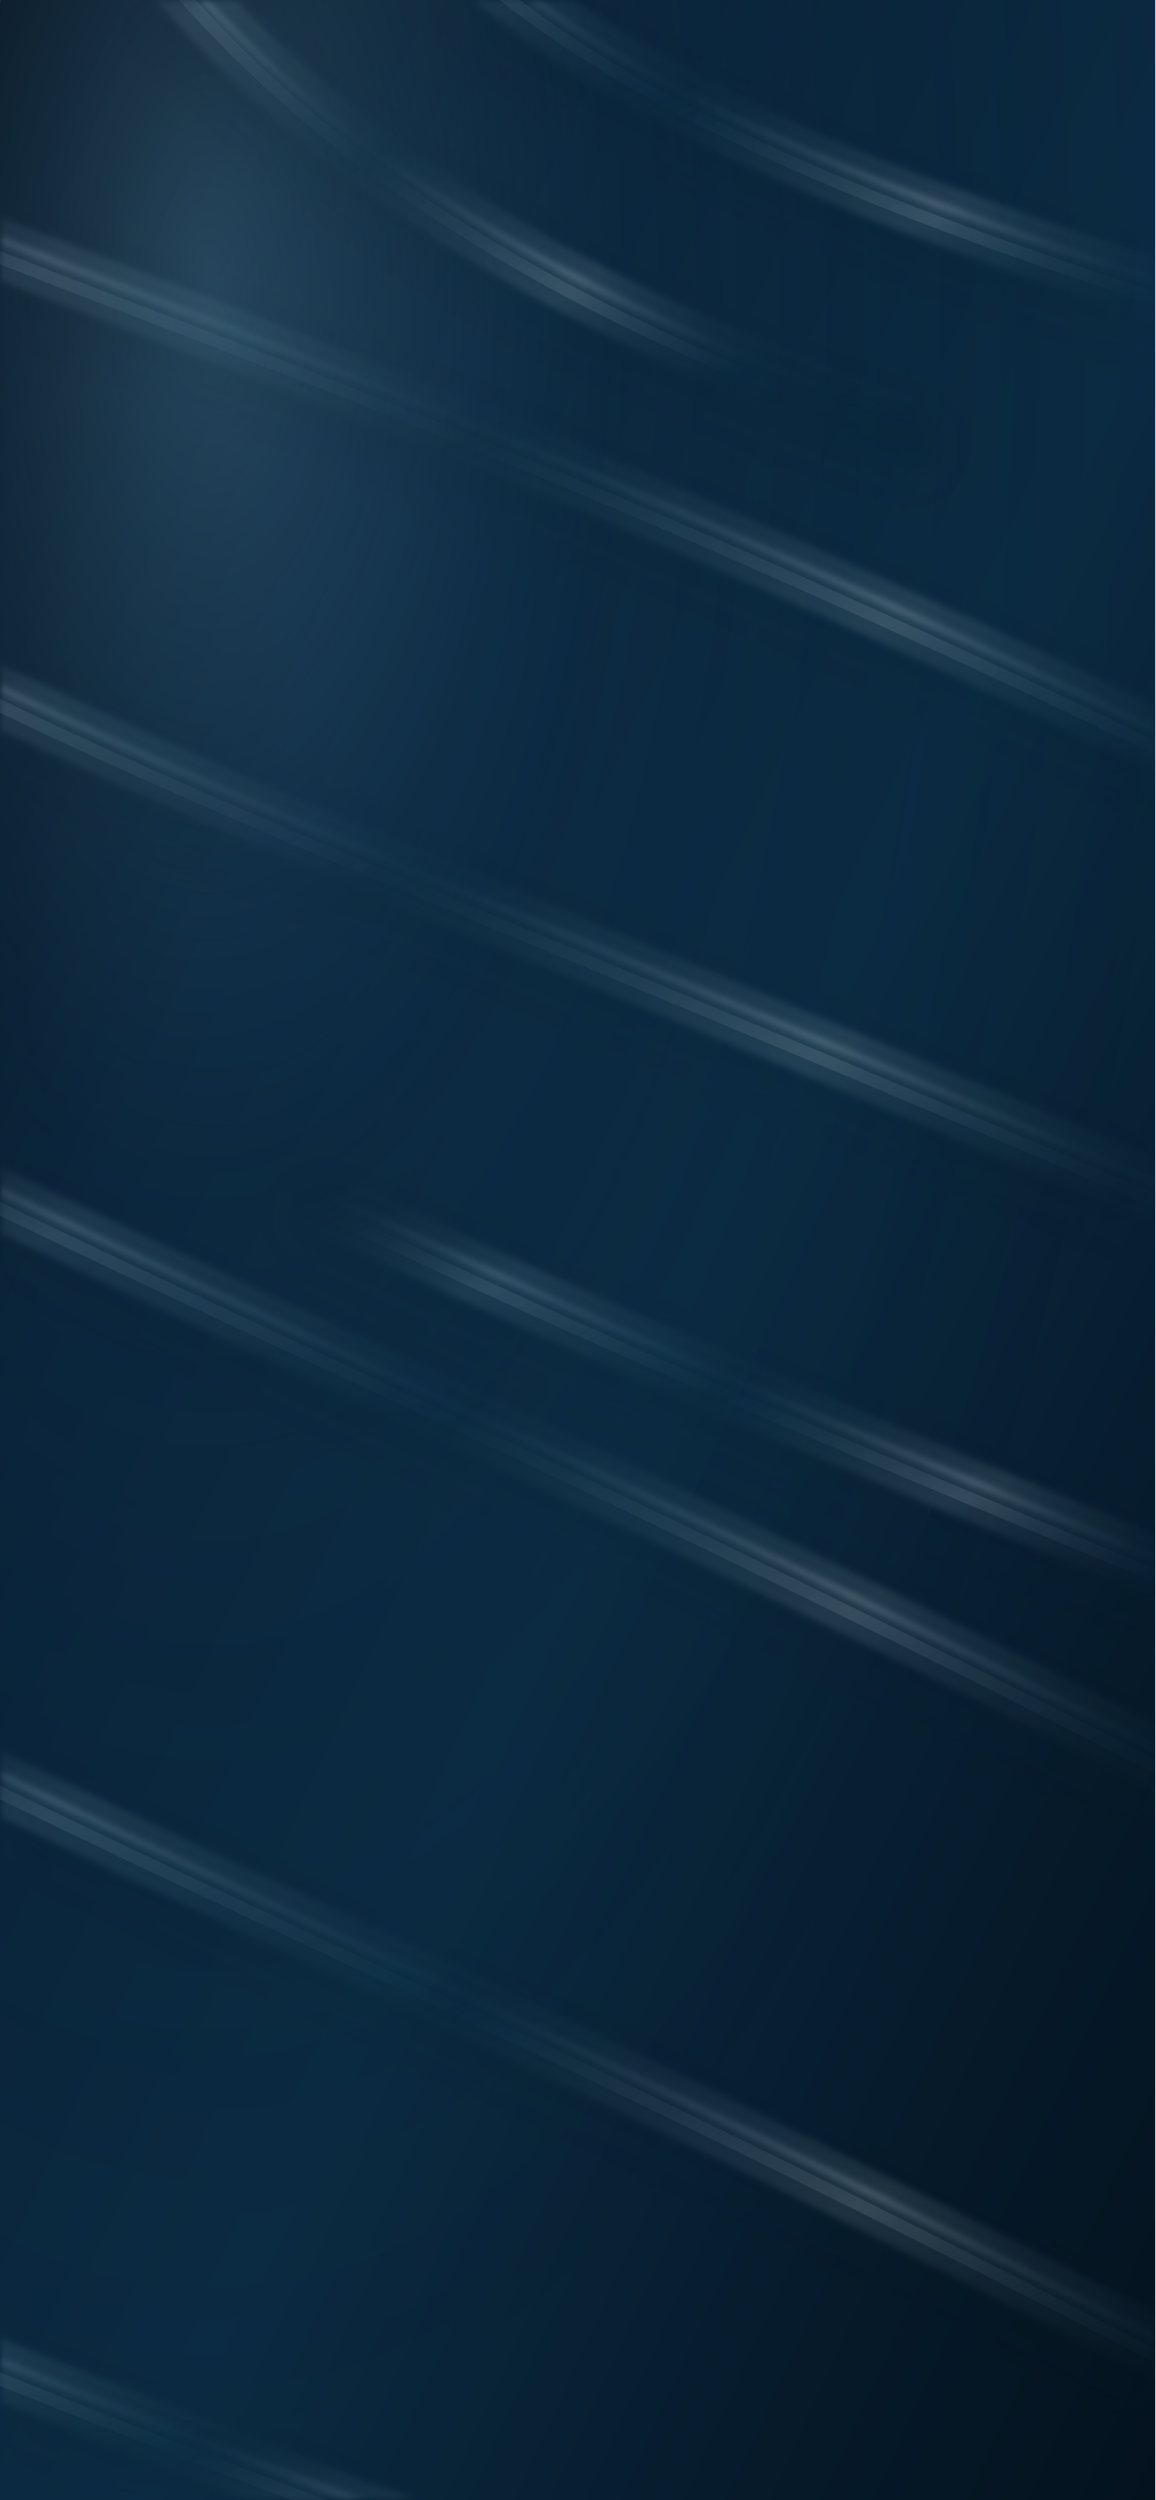
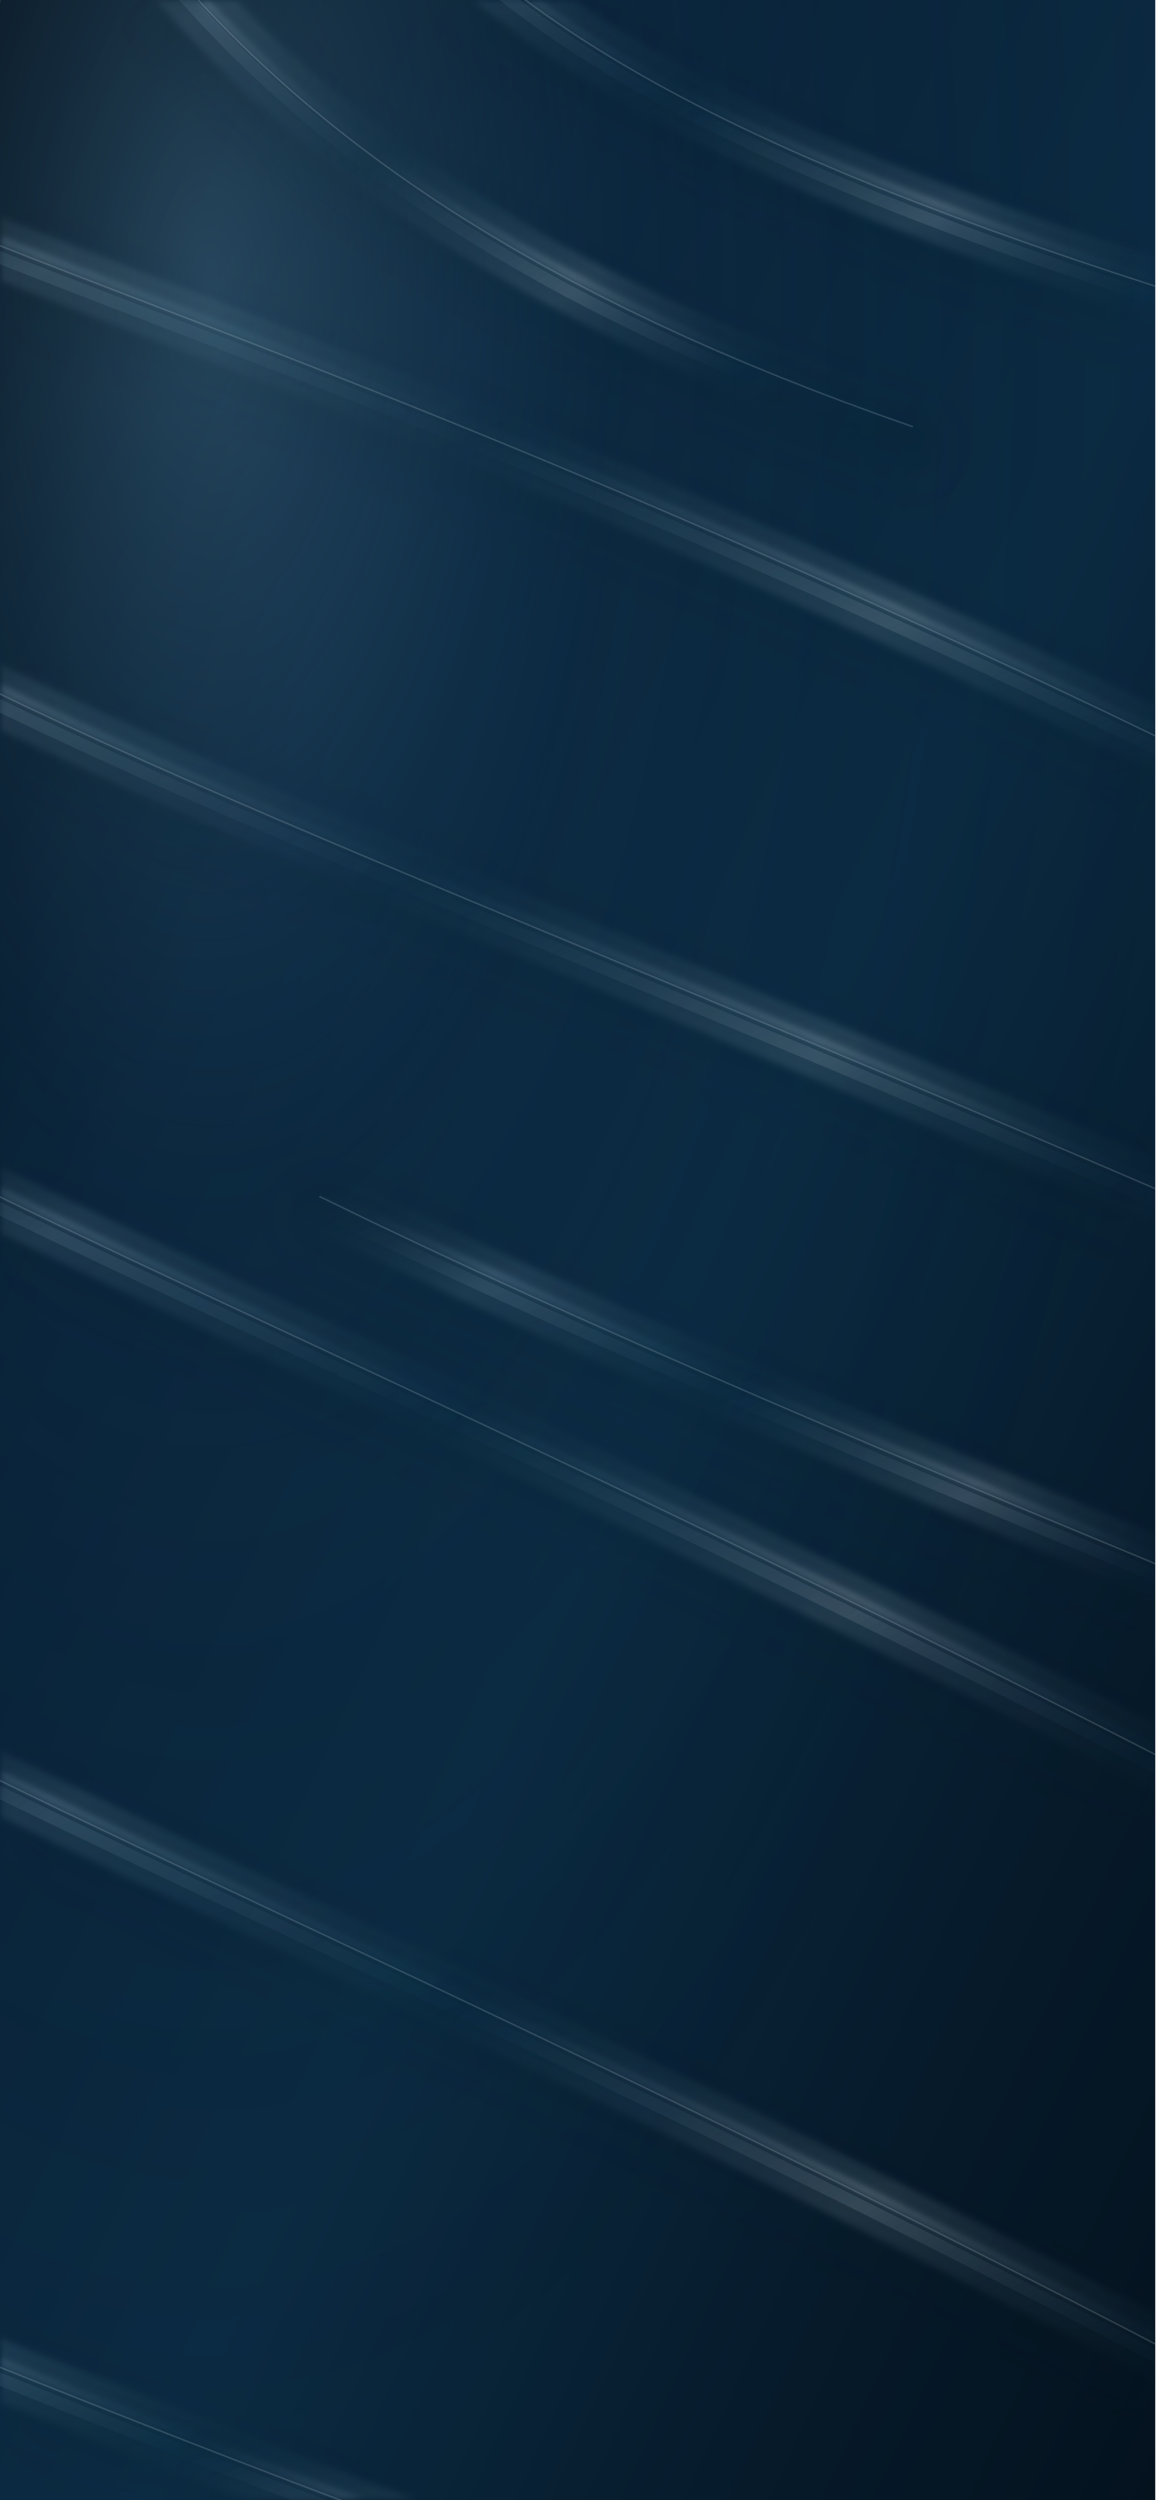
<svg xmlns="http://www.w3.org/2000/svg" viewBox="0 0 390 844" preserveAspectRatio="xMidYMid slice" data-satin-style="organic-diagonal-folds-v5">
  <defs>
    <linearGradient id="base" x1="0" y1="0" x2="1" y2="1">
      <stop offset="0" stop-color="#020b14" />
      <stop offset=".28" stop-color="#092238" />
      <stop offset=".56" stop-color="#0b2b43" />
      <stop offset=".82" stop-color="#061a2a" />
      <stop offset="1" stop-color="#04121e" />
    </linearGradient>
    <radialGradient id="glow" cx="18%" cy="12%" r="88%">
      <stop offset="0" stop-color="#74b7df" stop-opacity=".30" />
      <stop offset=".4" stop-color="#16415e" stop-opacity=".15" />
      <stop offset="1" stop-color="#020b14" stop-opacity="0" />
    </radialGradient>
    <linearGradient id="fold" x1="0" y1="0" x2="1" y2="1">
      <stop offset="0" stop-color="#06111d" stop-opacity=".24" />
      <stop offset=".18" stop-color="#c3e5fa" stop-opacity=".76" />
      <stop offset=".42" stop-color="#16415e" stop-opacity=".50" />
      <stop offset=".66" stop-color="#e5f5ff" stop-opacity=".84" />
      <stop offset=".84" stop-color="#17405d" stop-opacity=".40" />
      <stop offset="1" stop-color="#06111d" stop-opacity=".20" />
    </linearGradient>
    <filter id="blur" x="-18%" y="-18%" width="136%" height="136%">
      <feGaussianBlur stdDeviation="8" />
    </filter>
    <filter id="soft" x="-12%" y="-12%" width="124%" height="124%">
      <feGaussianBlur stdDeviation="1" />
    </filter>
  </defs>
  <rect width="100%" height="100%" fill="url(#base)" />
  <rect width="100%" height="100%" fill="url(#glow)" />
  <g data-fold-index="1">
    <path data-fold-layer="shadow" d="M -95 42 C 22 102 150 126 492 300" transform="translate(0,6)" fill="none" stroke="#010912" stroke-width="32" stroke-linecap="round" opacity=".06" filter="url(#blur)" />
    <path data-fold-layer="body" d="M -95 42 C 22 102 150 126 492 300" fill="none" stroke="url(#fold)" stroke-width="20" stroke-linecap="round" opacity=".13" filter="url(#soft)" />
    <path data-fold-layer="inner-shade" d="M -95 42 C 22 102 150 126 492 300" transform="translate(0,3)" fill="none" stroke="url(#fold)" stroke-width="4.2" stroke-linecap="round" opacity=".13" />
    <path data-fold-layer="highlight" d="M -95 42 C 22 102 150 126 492 300" transform="translate(0,-3)" fill="none" stroke="url(#fold)" stroke-width="2.2" stroke-linecap="round" opacity=".26" filter="url(#soft)" />
+     <path data-fold-layer="fine" d="M -95 42 C 22 102 150 126 492 300" transform="translate(0,-1)" fill="none" stroke="#e8f7ff" stroke-width="0.55" stroke-linecap="round" opacity=".16" />
  </g>
  <g data-fold-index="2">
    <path data-fold-layer="shadow" d="M -88 188 C 35 262 170 305 472 438" transform="translate(0,6)" fill="none" stroke="#010912" stroke-width="32" stroke-linecap="round" opacity=".06" filter="url(#blur)" />
    <path data-fold-layer="body" d="M -88 188 C 35 262 170 305 472 438" fill="none" stroke="url(#fold)" stroke-width="20" stroke-linecap="round" opacity=".13" filter="url(#soft)" />
    <path data-fold-layer="inner-shade" d="M -88 188 C 35 262 170 305 472 438" transform="translate(0,3)" fill="none" stroke="url(#fold)" stroke-width="4.2" stroke-linecap="round" opacity=".13" />
    <path data-fold-layer="highlight" d="M -88 188 C 35 262 170 305 472 438" transform="translate(0,-3)" fill="none" stroke="url(#fold)" stroke-width="2.2" stroke-linecap="round" opacity=".26" filter="url(#soft)" />
+     <path data-fold-layer="fine" d="M -88 188 C 35 262 170 305 472 438" transform="translate(0,-1)" fill="none" stroke="#e8f7ff" stroke-width="0.55" stroke-linecap="round" opacity=".16" />
  </g>
  <g data-fold-index="3">
    <path data-fold-layer="shadow" d="M -78 365 C 40 430 188 486 472 636" transform="translate(0,6)" fill="none" stroke="#010912" stroke-width="32" stroke-linecap="round" opacity=".06" filter="url(#blur)" />
    <path data-fold-layer="body" d="M -78 365 C 40 430 188 486 472 636" fill="none" stroke="url(#fold)" stroke-width="20" stroke-linecap="round" opacity=".13" filter="url(#soft)" />
    <path data-fold-layer="inner-shade" d="M -78 365 C 40 430 188 486 472 636" transform="translate(0,3)" fill="none" stroke="url(#fold)" stroke-width="4.2" stroke-linecap="round" opacity=".13" />
    <path data-fold-layer="highlight" d="M -78 365 C 40 430 188 486 472 636" transform="translate(0,-3)" fill="none" stroke="url(#fold)" stroke-width="2.2" stroke-linecap="round" opacity=".26" filter="url(#soft)" />
+     <path data-fold-layer="fine" d="M -78 365 C 40 430 188 486 472 636" transform="translate(0,-1)" fill="none" stroke="#e8f7ff" stroke-width="0.55" stroke-linecap="round" opacity=".16" />
  </g>
  <g data-fold-index="4">
    <path data-fold-layer="shadow" d="M -82 560 C 46 630 198 688 480 840" transform="translate(0,6)" fill="none" stroke="#010912" stroke-width="32" stroke-linecap="round" opacity=".06" filter="url(#blur)" />
    <path data-fold-layer="body" d="M -82 560 C 46 630 198 688 480 840" fill="none" stroke="url(#fold)" stroke-width="20" stroke-linecap="round" opacity=".13" filter="url(#soft)" />
    <path data-fold-layer="inner-shade" d="M -82 560 C 46 630 198 688 480 840" transform="translate(0,3)" fill="none" stroke="url(#fold)" stroke-width="4.2" stroke-linecap="round" opacity=".13" />
    <path data-fold-layer="highlight" d="M -82 560 C 46 630 198 688 480 840" transform="translate(0,-3)" fill="none" stroke="url(#fold)" stroke-width="2.2" stroke-linecap="round" opacity=".26" filter="url(#soft)" />
+     <path data-fold-layer="fine" d="M -82 560 C 46 630 198 688 480 840" transform="translate(0,-1)" fill="none" stroke="#e8f7ff" stroke-width="0.55" stroke-linecap="round" opacity=".16" />
  </g>
  <g data-fold-index="5">
    <path data-fold-layer="shadow" d="M 118 -58 C 175 20 274 64 456 118" transform="translate(0,6)" fill="none" stroke="#010912" stroke-width="32" stroke-linecap="round" opacity=".06" filter="url(#blur)" />
    <path data-fold-layer="body" d="M 118 -58 C 175 20 274 64 456 118" fill="none" stroke="url(#fold)" stroke-width="20" stroke-linecap="round" opacity=".13" filter="url(#soft)" />
    <path data-fold-layer="inner-shade" d="M 118 -58 C 175 20 274 64 456 118" transform="translate(0,3)" fill="none" stroke="url(#fold)" stroke-width="4.2" stroke-linecap="round" opacity=".13" />
    <path data-fold-layer="highlight" d="M 118 -58 C 175 20 274 64 456 118" transform="translate(0,-3)" fill="none" stroke="url(#fold)" stroke-width="2.2" stroke-linecap="round" opacity=".26" filter="url(#soft)" />
+     <path data-fold-layer="fine" d="M 118 -58 C 175 20 274 64 456 118" transform="translate(0,-1)" fill="none" stroke="#e8f7ff" stroke-width="0.55" stroke-linecap="round" opacity=".16" />
  </g>
  <g data-fold-index="6">
    <path data-fold-layer="shadow" d="M -74 770 C 42 818 160 864 270 900" transform="translate(0,6)" fill="none" stroke="#010912" stroke-width="32" stroke-linecap="round" opacity=".06" filter="url(#blur)" />
    <path data-fold-layer="body" d="M -74 770 C 42 818 160 864 270 900" fill="none" stroke="url(#fold)" stroke-width="20" stroke-linecap="round" opacity=".13" filter="url(#soft)" />
    <path data-fold-layer="inner-shade" d="M -74 770 C 42 818 160 864 270 900" transform="translate(0,3)" fill="none" stroke="url(#fold)" stroke-width="4.2" stroke-linecap="round" opacity=".13" />
    <path data-fold-layer="highlight" d="M -74 770 C 42 818 160 864 270 900" transform="translate(0,-3)" fill="none" stroke="url(#fold)" stroke-width="2.2" stroke-linecap="round" opacity=".26" filter="url(#soft)" />
+     <path data-fold-layer="fine" d="M -74 770 C 42 818 160 864 270 900" transform="translate(0,-1)" fill="none" stroke="#e8f7ff" stroke-width="0.55" stroke-linecap="round" opacity=".16" />
  </g>
  <g data-fold-index="7">
    <path data-fold-layer="shadow" d="M 34 -40 C 94 46 184 102 308 145" transform="translate(0,6)" fill="none" stroke="#010912" stroke-width="32" stroke-linecap="round" opacity=".06" filter="url(#blur)" />
    <path data-fold-layer="body" d="M 34 -40 C 94 46 184 102 308 145" fill="none" stroke="url(#fold)" stroke-width="20" stroke-linecap="round" opacity=".13" filter="url(#soft)" />
    <path data-fold-layer="inner-shade" d="M 34 -40 C 94 46 184 102 308 145" transform="translate(0,3)" fill="none" stroke="url(#fold)" stroke-width="4.2" stroke-linecap="round" opacity=".13" />
    <path data-fold-layer="highlight" d="M 34 -40 C 94 46 184 102 308 145" transform="translate(0,-3)" fill="none" stroke="url(#fold)" stroke-width="2.2" stroke-linecap="round" opacity=".26" filter="url(#soft)" />
+     <path data-fold-layer="fine" d="M 34 -40 C 94 46 184 102 308 145" transform="translate(0,-1)" fill="none" stroke="#e8f7ff" stroke-width="0.55" stroke-linecap="round" opacity=".16" />
  </g>
  <g data-fold-index="8">
    <path data-fold-layer="shadow" d="M 108 405 C 200 450 305 494 446 552" transform="translate(0,6)" fill="none" stroke="#010912" stroke-width="32" stroke-linecap="round" opacity=".06" filter="url(#blur)" />
    <path data-fold-layer="body" d="M 108 405 C 200 450 305 494 446 552" fill="none" stroke="url(#fold)" stroke-width="20" stroke-linecap="round" opacity=".13" filter="url(#soft)" />
    <path data-fold-layer="inner-shade" d="M 108 405 C 200 450 305 494 446 552" transform="translate(0,3)" fill="none" stroke="url(#fold)" stroke-width="4.2" stroke-linecap="round" opacity=".13" />
    <path data-fold-layer="highlight" d="M 108 405 C 200 450 305 494 446 552" transform="translate(0,-3)" fill="none" stroke="url(#fold)" stroke-width="2.2" stroke-linecap="round" opacity=".26" filter="url(#soft)" />
+     <path data-fold-layer="fine" d="M 108 405 C 200 450 305 494 446 552" transform="translate(0,-1)" fill="none" stroke="#e8f7ff" stroke-width="0.55" stroke-linecap="round" opacity=".16" />
  </g>
  <path data-fabric-sheen="micro" d="M 0 1 L 0 0 L 100% 0" fill="none" stroke="white" stroke-width=".35" opacity=".1" />
</svg>
